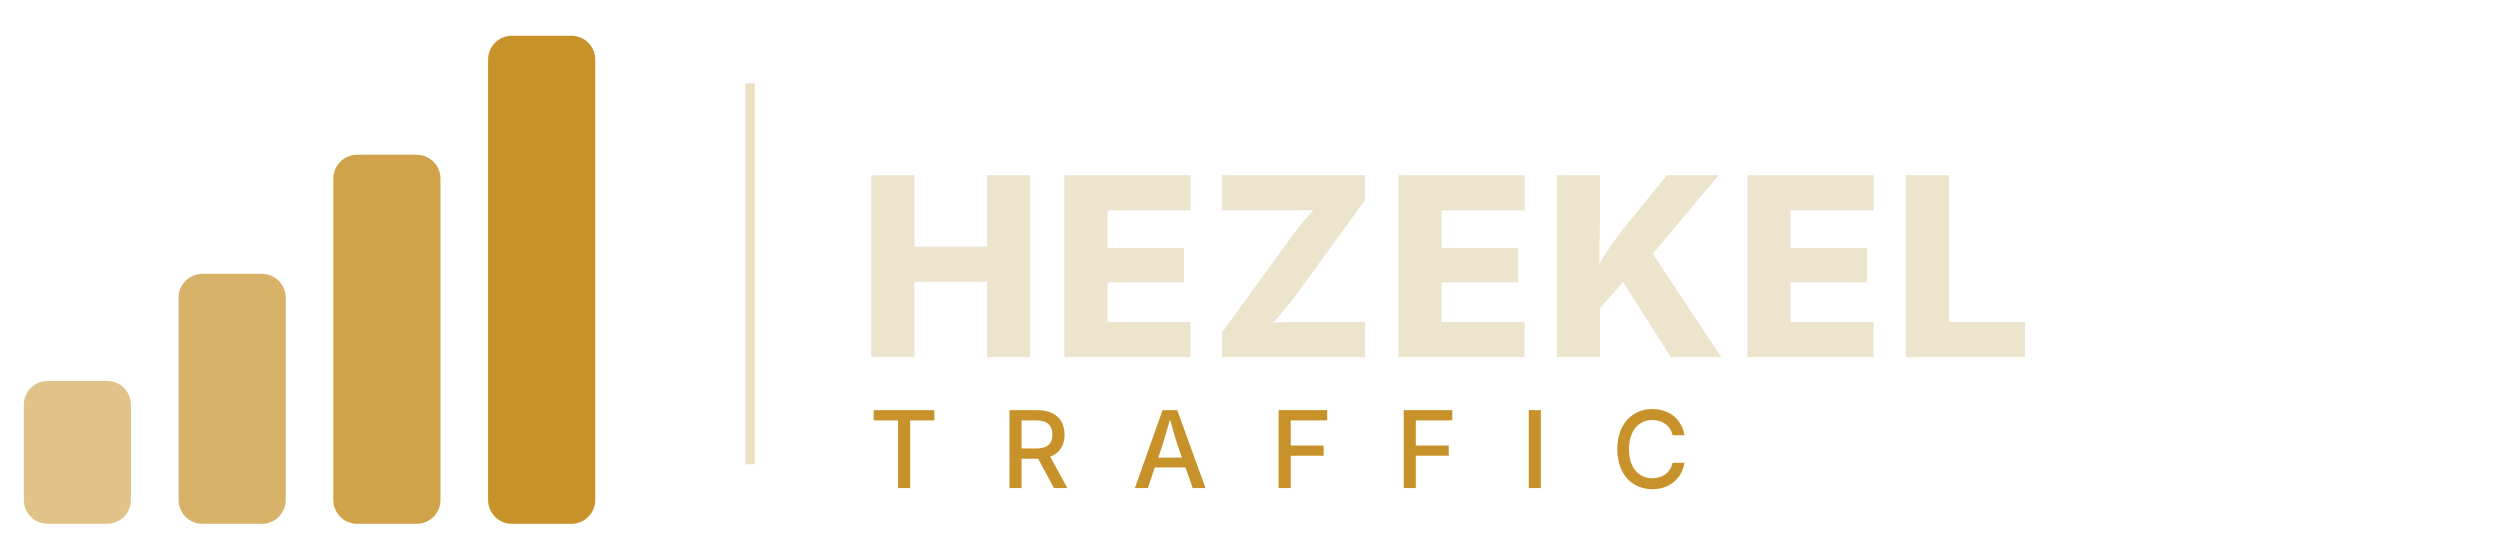
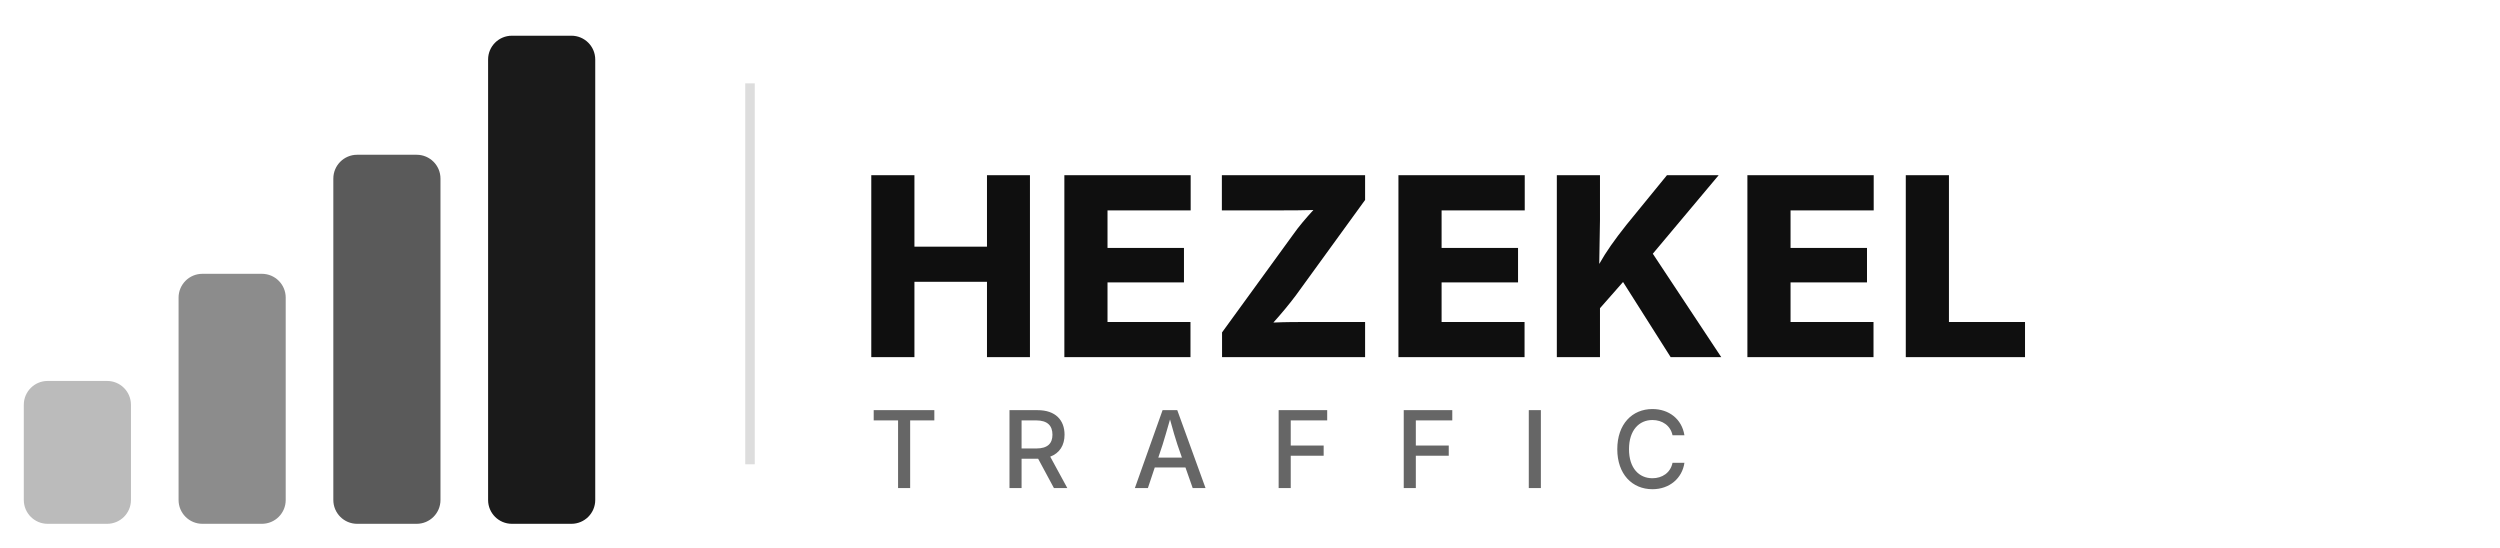
<svg xmlns="http://www.w3.org/2000/svg" viewBox="0 0 210 46">
-   <rect x="2" y="32" width="9" height="12" rx="2" fill="#C8922A" opacity="0.55" />
-   <rect x="15" y="23" width="9" height="21" rx="2" fill="#C8922A" opacity="0.70" />
-   <rect x="28" y="13" width="9" height="31" rx="2" fill="#C8922A" opacity="0.85" />
-   <rect x="41" y="3" width="9" height="41" rx="2" fill="#C8922A" />
-   <line x1="63" y1="7" x2="63" y2="39" stroke="#C8922A" stroke-width="0.8" opacity="0.3" />
-   <text x="72" y="30" font-family="-apple-system, BlinkMacSystemFont, 'Segoe UI', system-ui, sans-serif" font-size="21" font-weight="800" fill="#EDE4CE" letter-spacing="0.5">HEZEKEL</text>
-   <text x="73" y="41" font-family="-apple-system, BlinkMacSystemFont, 'Segoe UI', system-ui, sans-serif" font-size="9" font-weight="500" fill="#C8922A" letter-spacing="5.2">TRAFFIC</text>
+   <rect x="2" y="32" width="9" height="12" rx="2" fill="#1a1a1a" opacity="0.30" />
+   <rect x="15" y="23" width="9" height="21" rx="2" fill="#1a1a1a" opacity="0.50" />
+   <rect x="28" y="13" width="9" height="31" rx="2" fill="#1a1a1a" opacity="0.72" />
+   <rect x="41" y="3" width="9" height="41" rx="2" fill="#1a1a1a" />
+   <line x1="63" y1="7" x2="63" y2="39" stroke="#1a1a1a" stroke-width="0.8" opacity="0.15" />
+   <text x="72" y="30" font-family="-apple-system, BlinkMacSystemFont, 'Segoe UI', system-ui, sans-serif" font-size="21" font-weight="800" fill="#0f0f0f" letter-spacing="0.5">HEZEKEL</text>
+   <text x="73" y="41" font-family="-apple-system, BlinkMacSystemFont, 'Segoe UI', system-ui, sans-serif" font-size="9" font-weight="500" fill="#666666" letter-spacing="5.2">TRAFFIC</text>
</svg>
